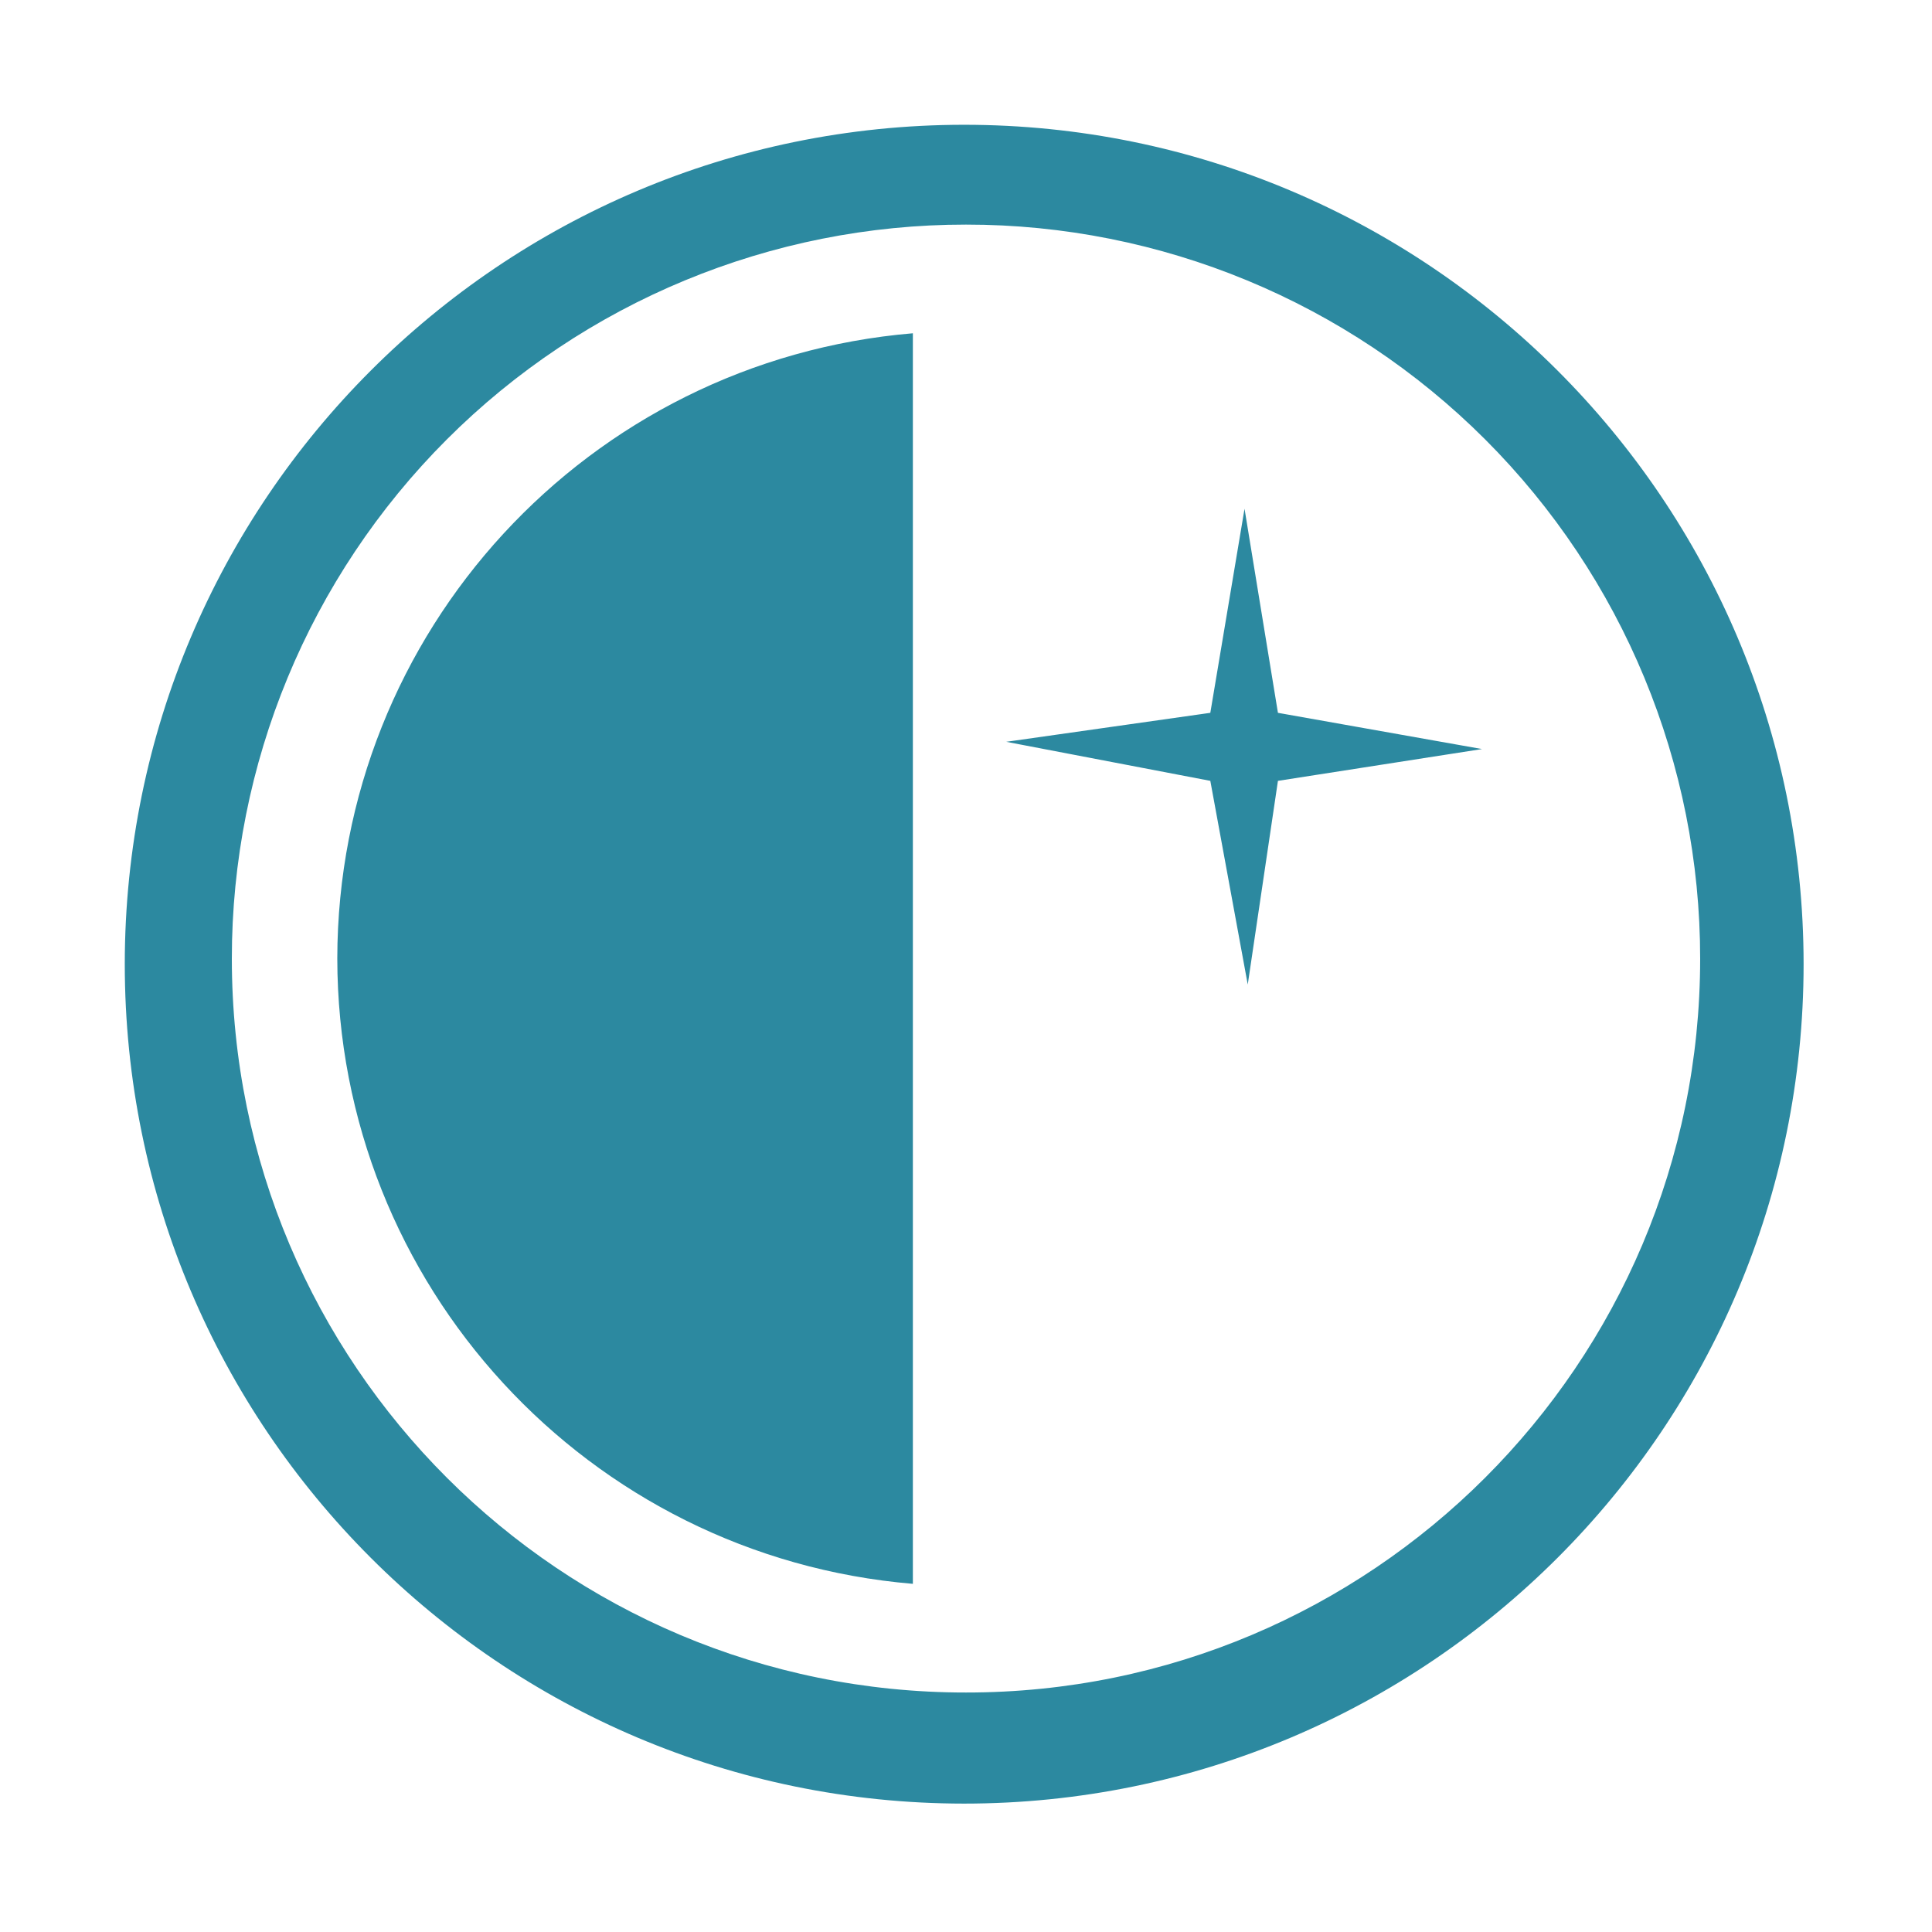
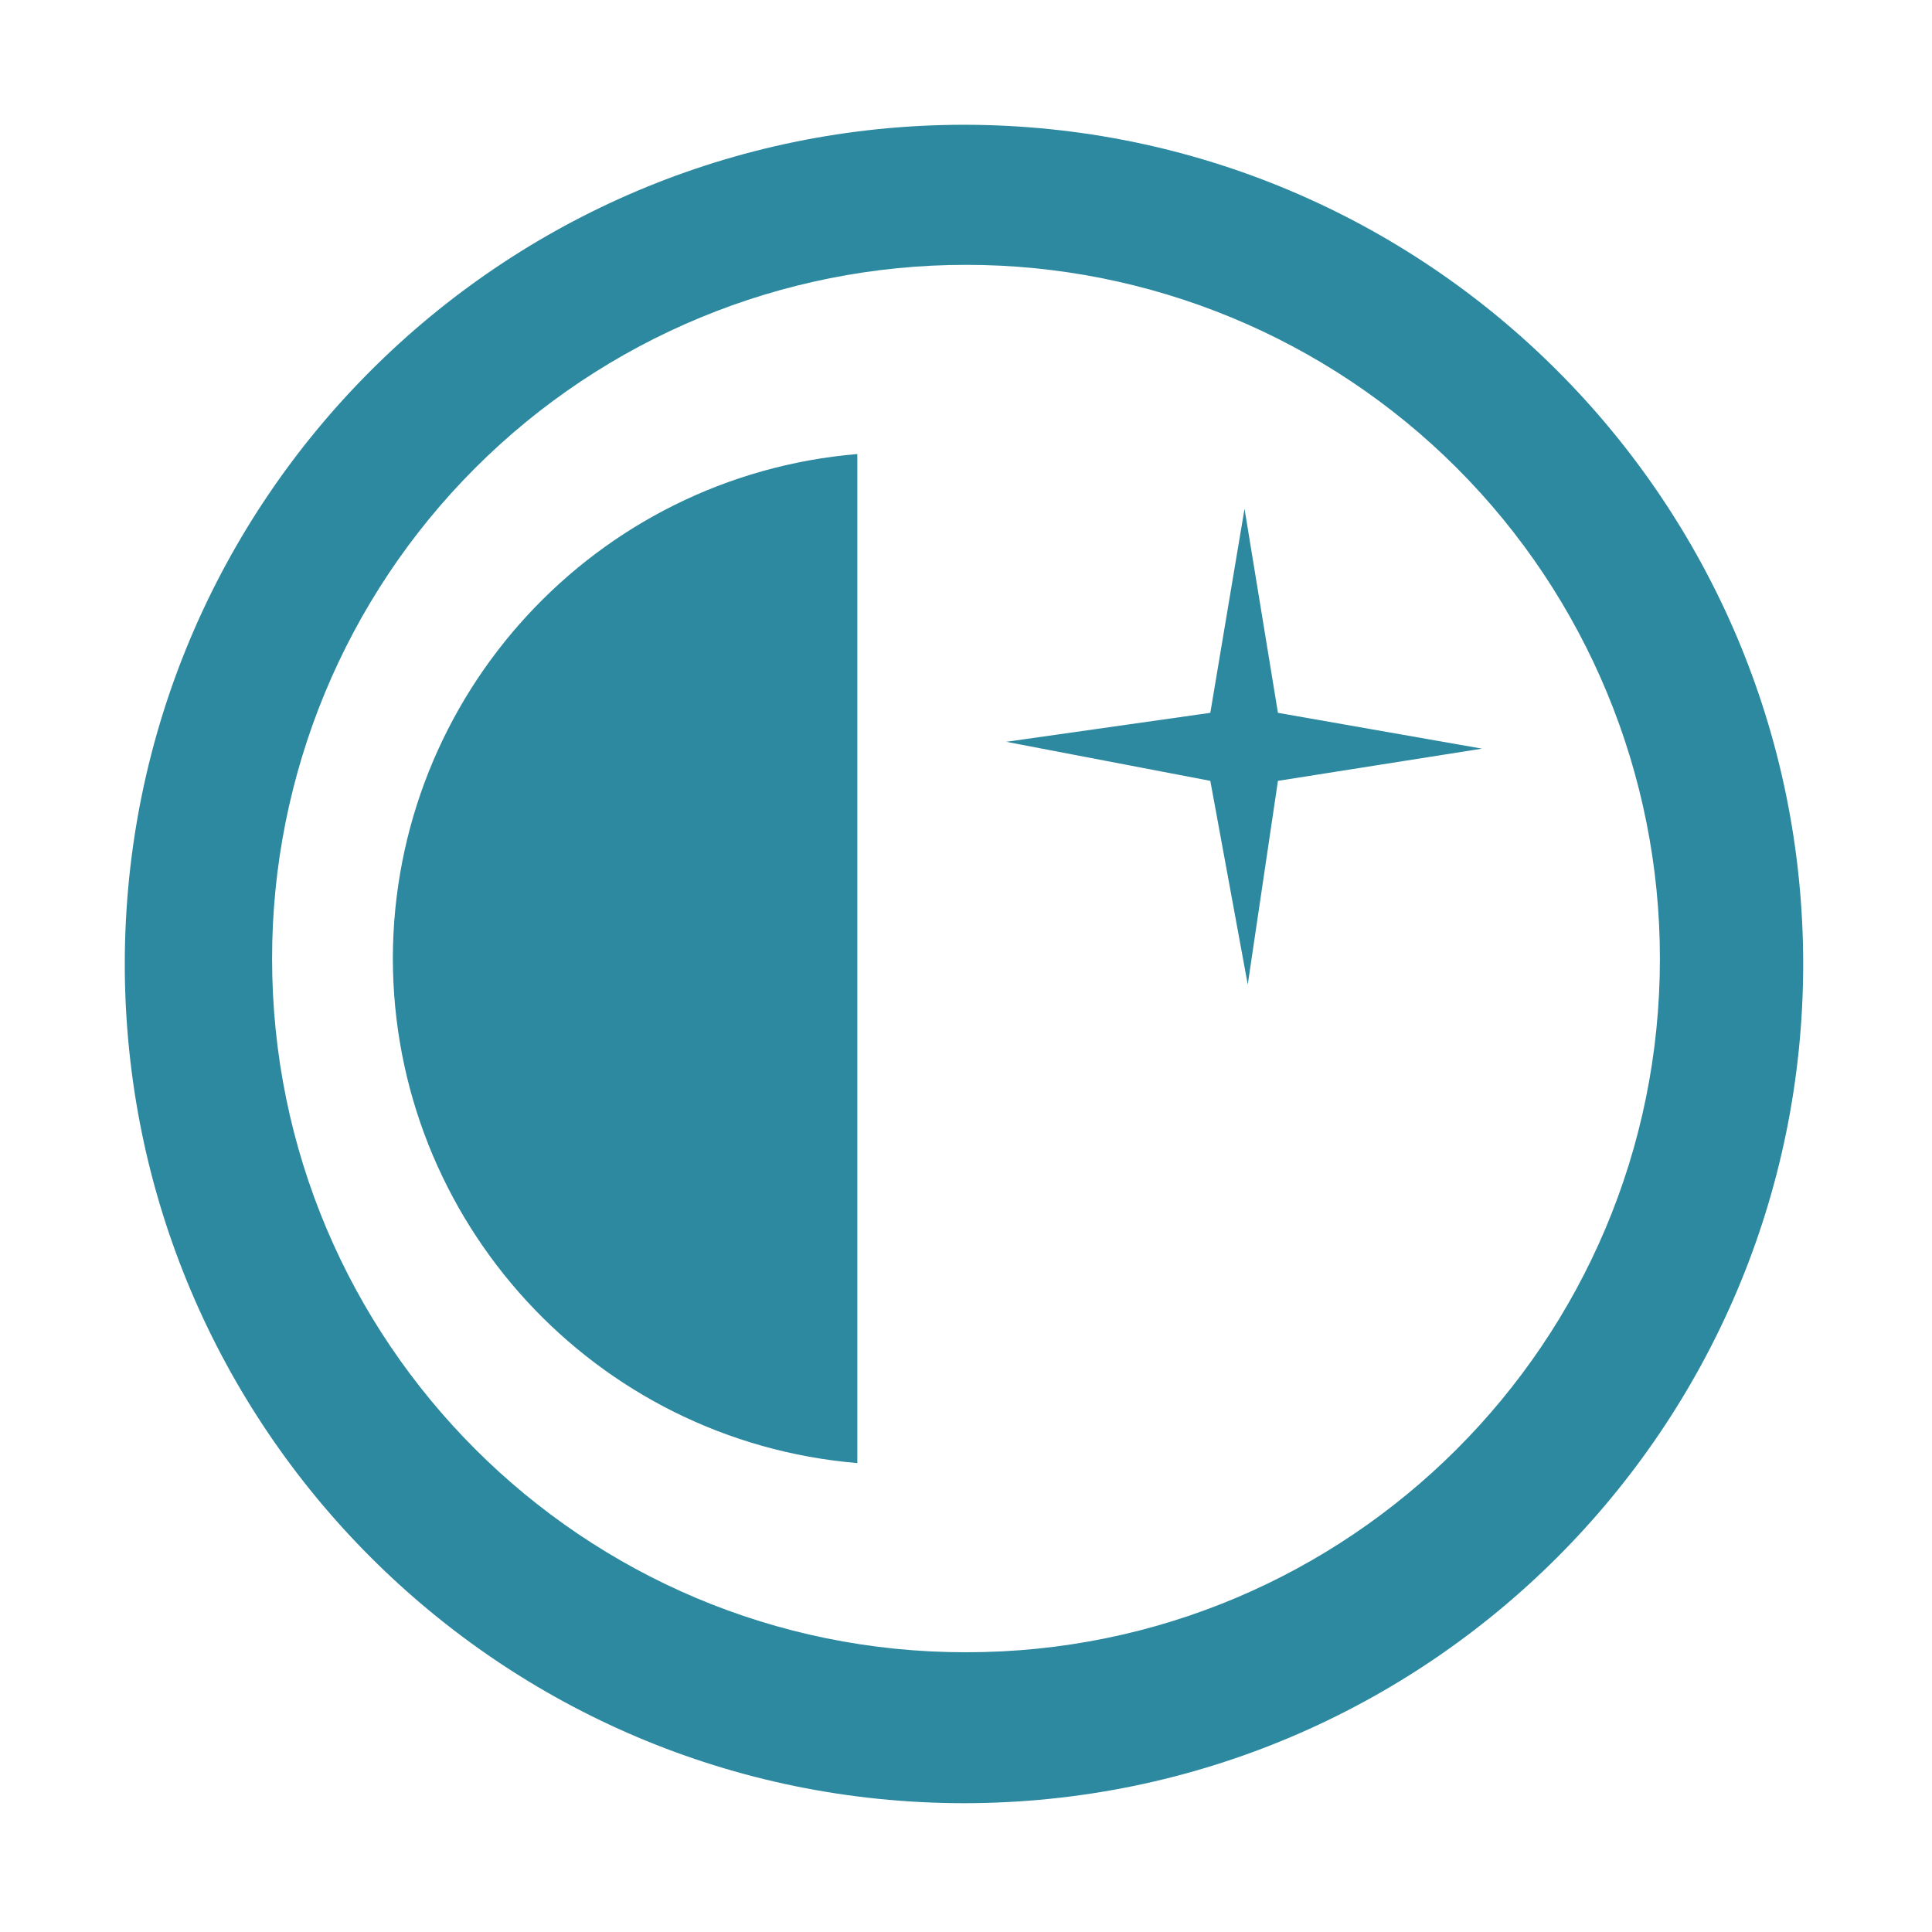
<svg xmlns="http://www.w3.org/2000/svg" width="48" height="48">
-   <path d="M23.95 3.1A20.86 20.86 0 0 0 3.1 23.95a20.86 20.86 0 0 0 20.85 20.86 20.86 20.86 0 0 0 20.86-20.86A20.86 20.86 0 0 0 23.95 3.1zM24 5.58a18.23 18.23 0 0 1 18.24 18.24A18.23 18.23 0 0 1 24 42.05 18.23 18.23 0 0 1 5.76 23.82 18.23 18.23 0 0 1 24 5.58zm-1.32 2.7a15.61 15.61 0 0 0-14.3 15.53 15.61 15.61 0 0 0 14.3 15.54V8.27zm8.24 4.36l-.85 5.07-5.07.72 5.07.97.93 5.06.75-5.06 5.07-.79-5.07-.9-.83-5.07z" fill="#2c89a0" />
+   <path d="M23.95 3.1A20.86 20.86 0 0 0 3.1 23.95 20.86 20.86 0 0 0 23.95 44.8 20.86 20.86 0 0 0 44.8 23.95 20.86 20.86 0 0 0 23.95 3.1zM24 6.58a17.23 17.23 0 0 1 17.24 17.24A17.23 17.23 0 0 1 24 41.05 17.23 17.23 0 0 1 6.76 23.82 17.23 17.23 0 0 1 24 6.58zm-2.7 4.7A12.6 12.6 0 0 0 9.76 23.8 12.6 12.6 0 0 0 21.3 36.35V11.28zm9.62 1.36l-.85 5.07-5.07.72 5.07.97.93 5.06.75-5.06 5.07-.8-5.07-.89-.83-5.07z" fill="#2c89a0" />
</svg>
